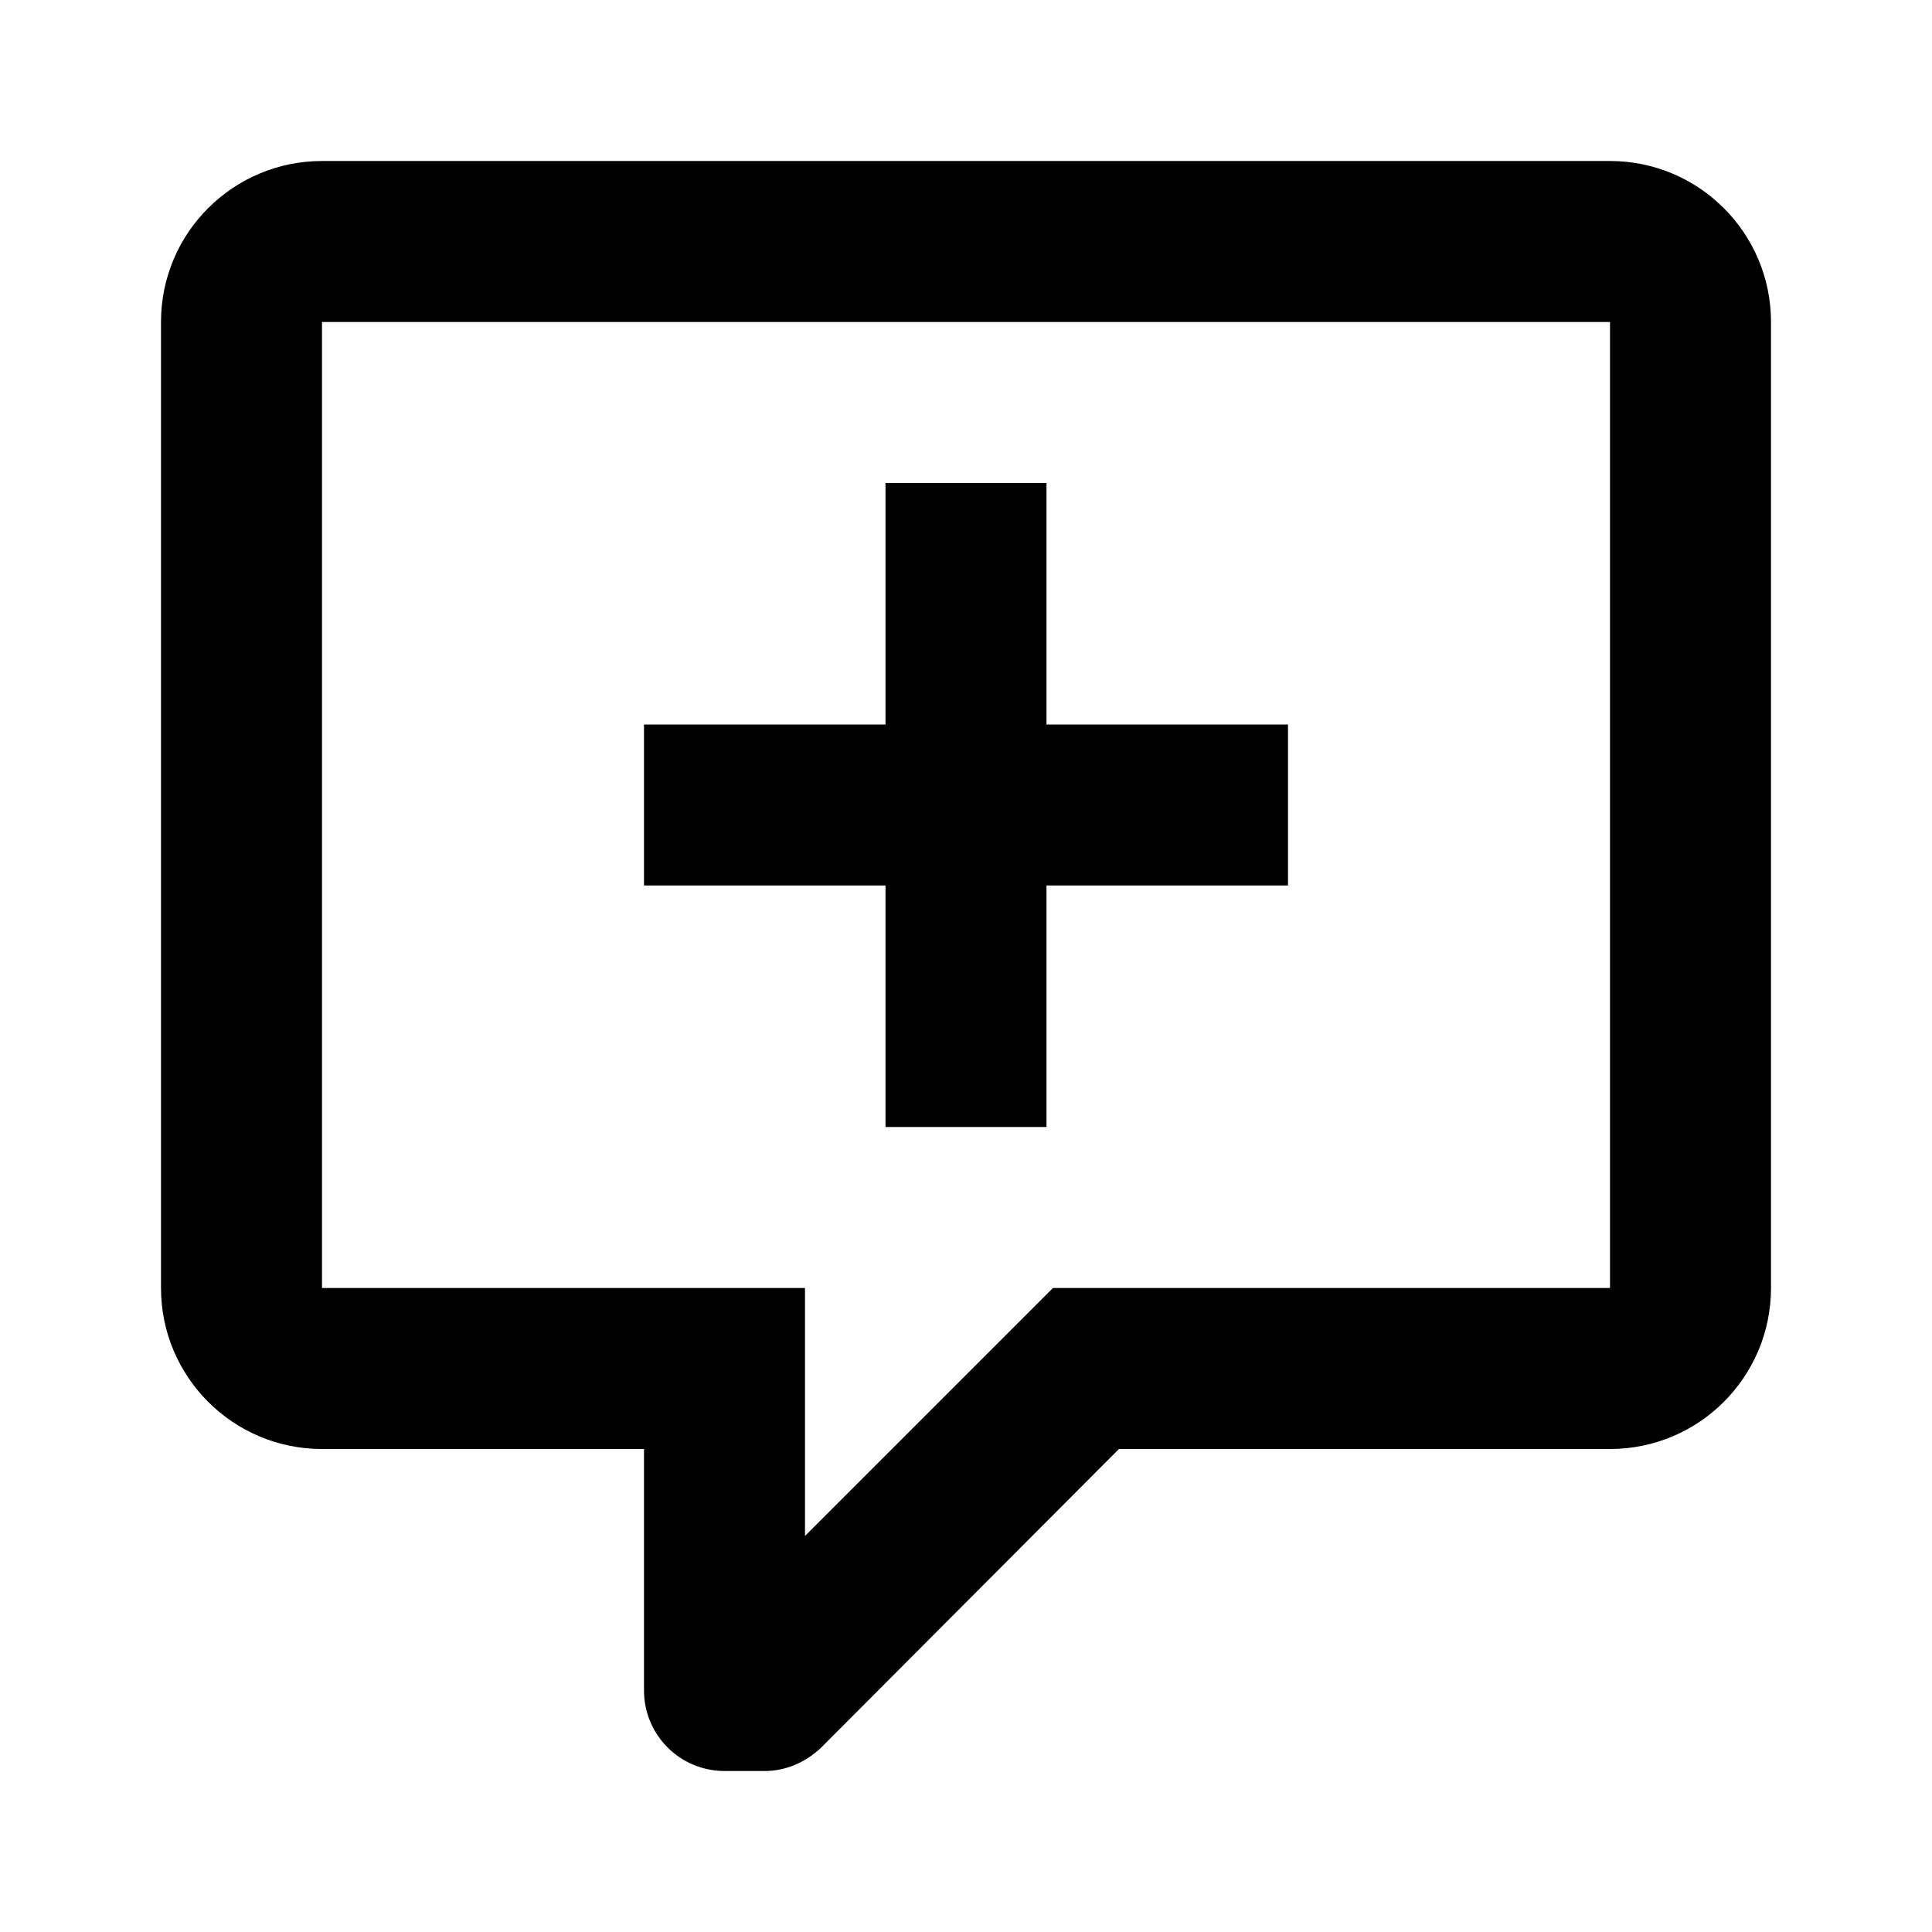
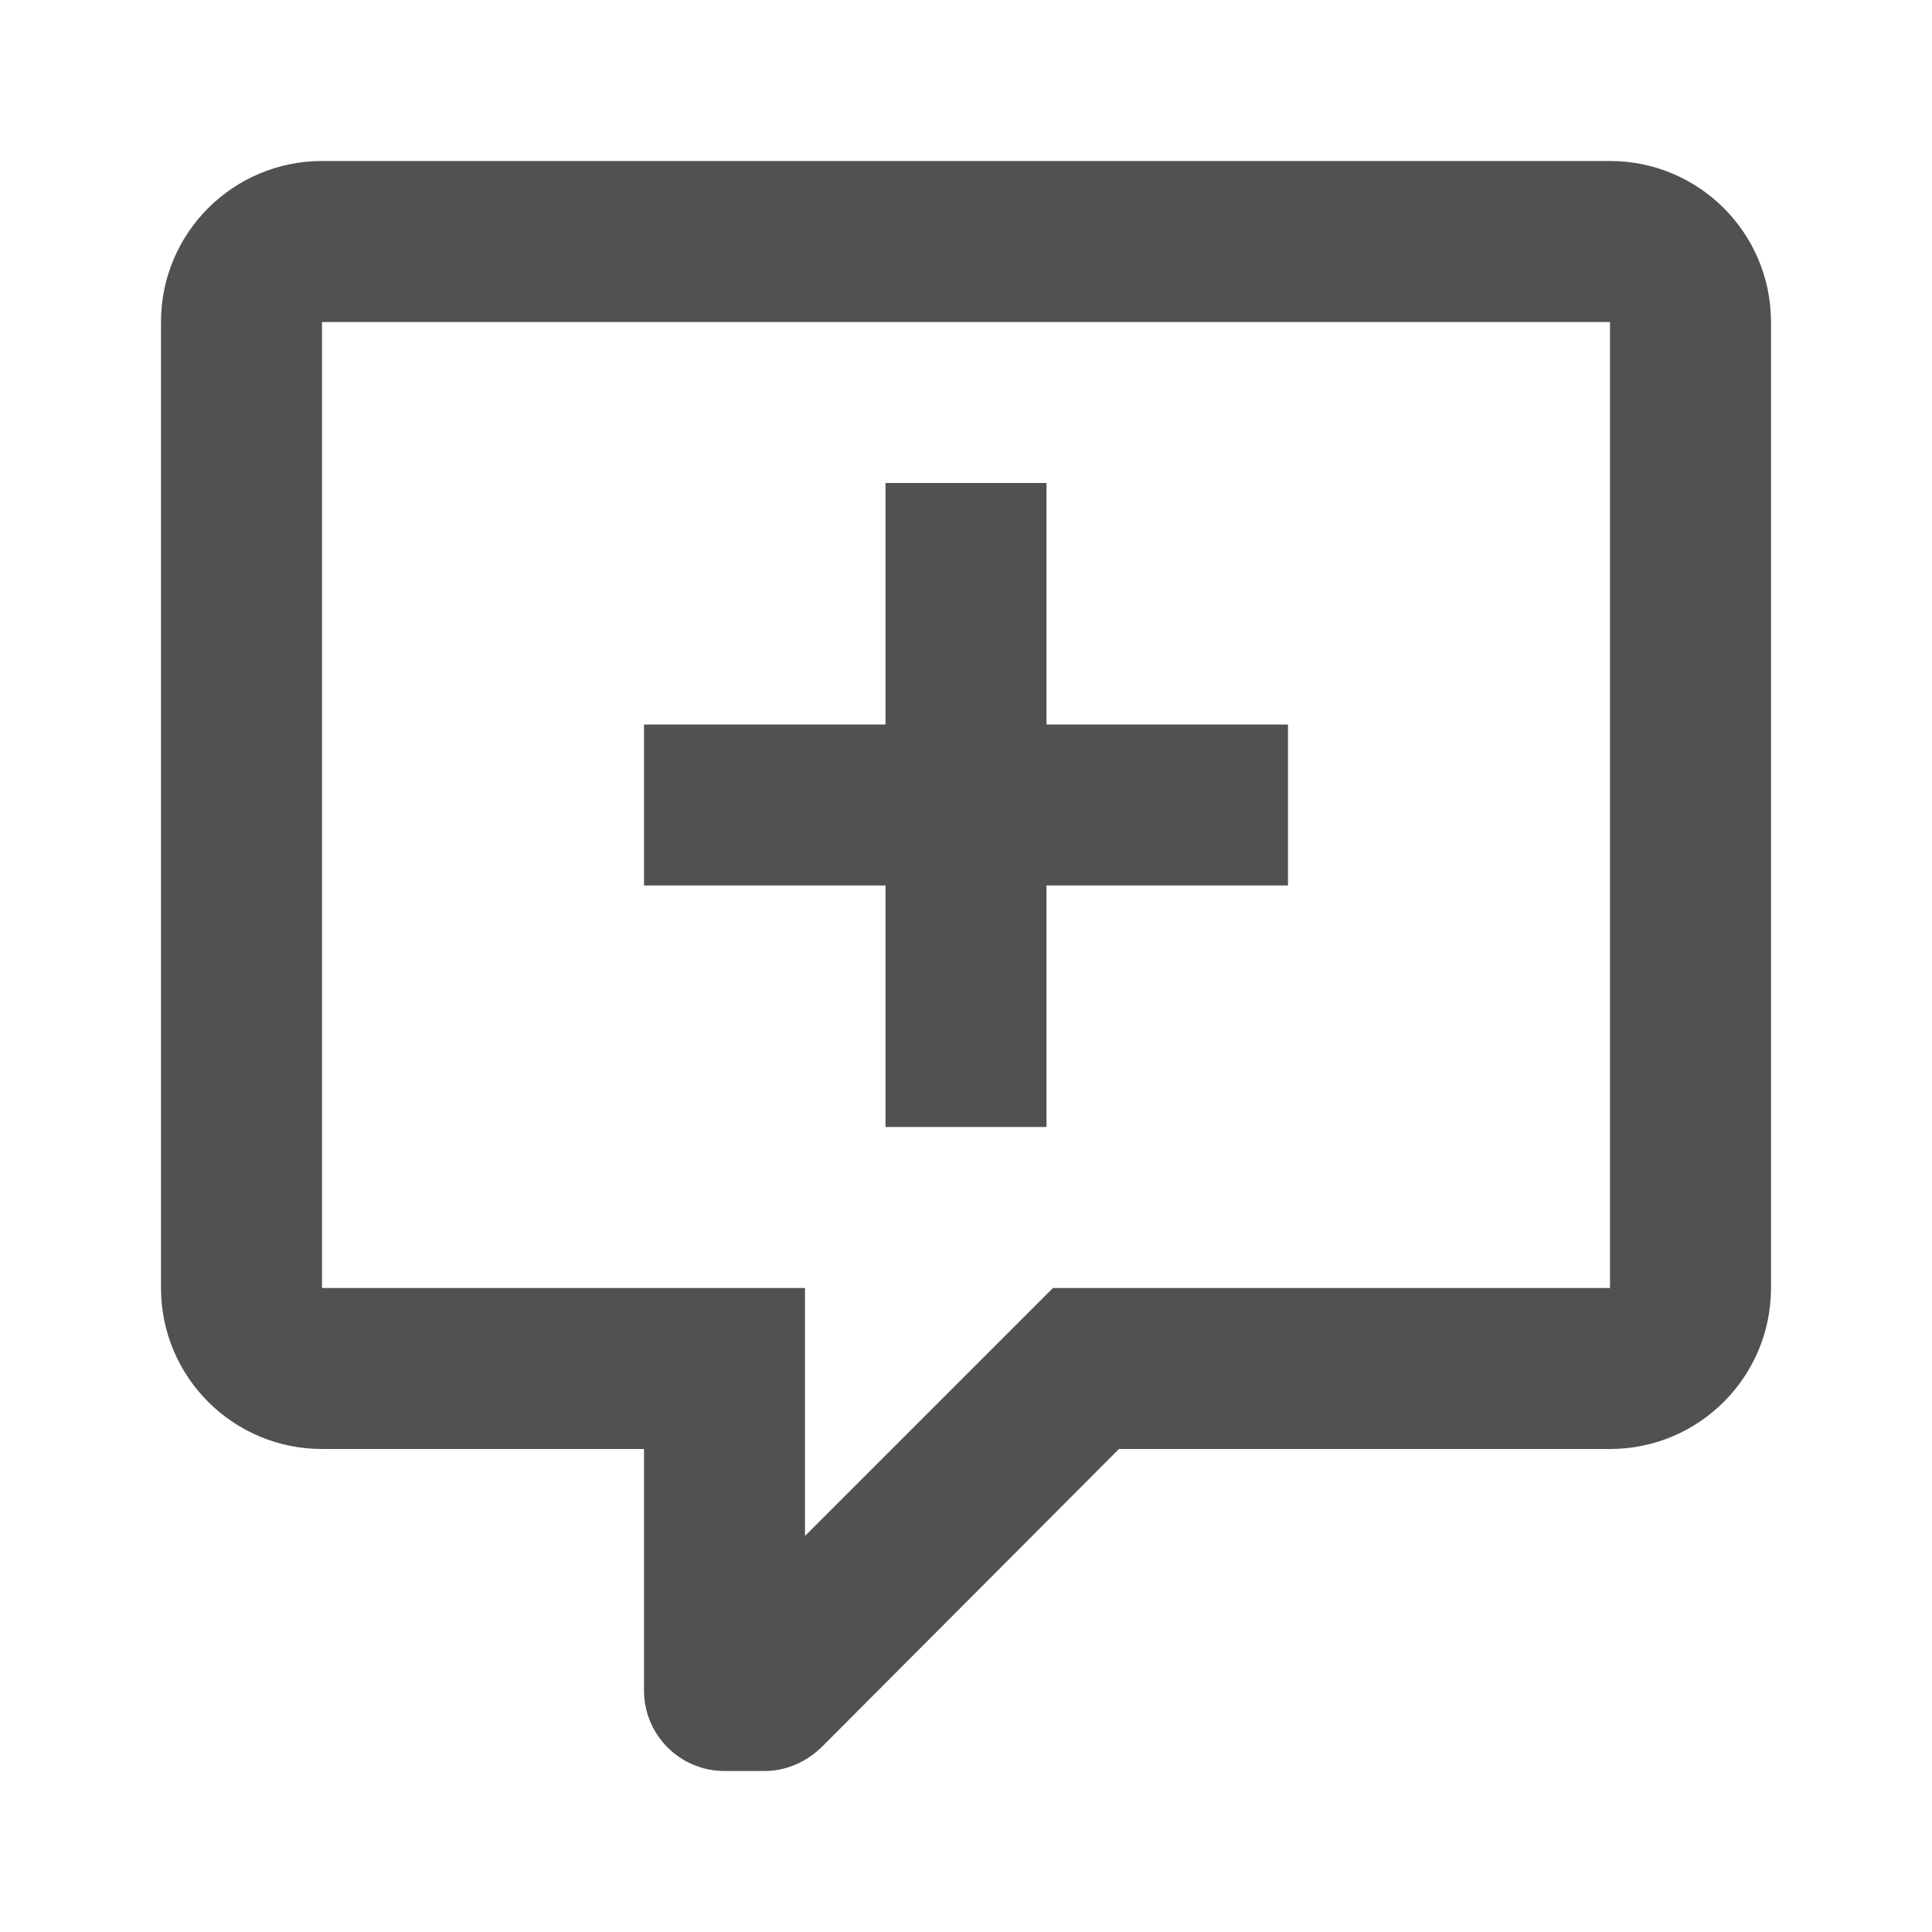
- <svg xmlns="http://www.w3.org/2000/svg" version="1.1" width="24" height="24" viewBox="0 0 24 24">
+ <svg xmlns="http://www.w3.org/2000/svg" version="1.1" width="24" height="24" viewBox="0 0 24 24" fill="#515151">
  <path d="M9,22A1,1 0 0,1 8,21V18H4A2,2 0 0,1 2,16V4C2,2.89 2.9,2 4,2H20A2,2 0 0,1 22,4V16A2,2 0 0,1 20,18H13.9L10.2,21.71C10,21.9 9.75,22 9.5,22V22H9M10,16V19.08L13.08,16H20V4H4V16H10M11,6H13V9H16V11H13V14H11V11H8V9H11V6Z" />
</svg>
